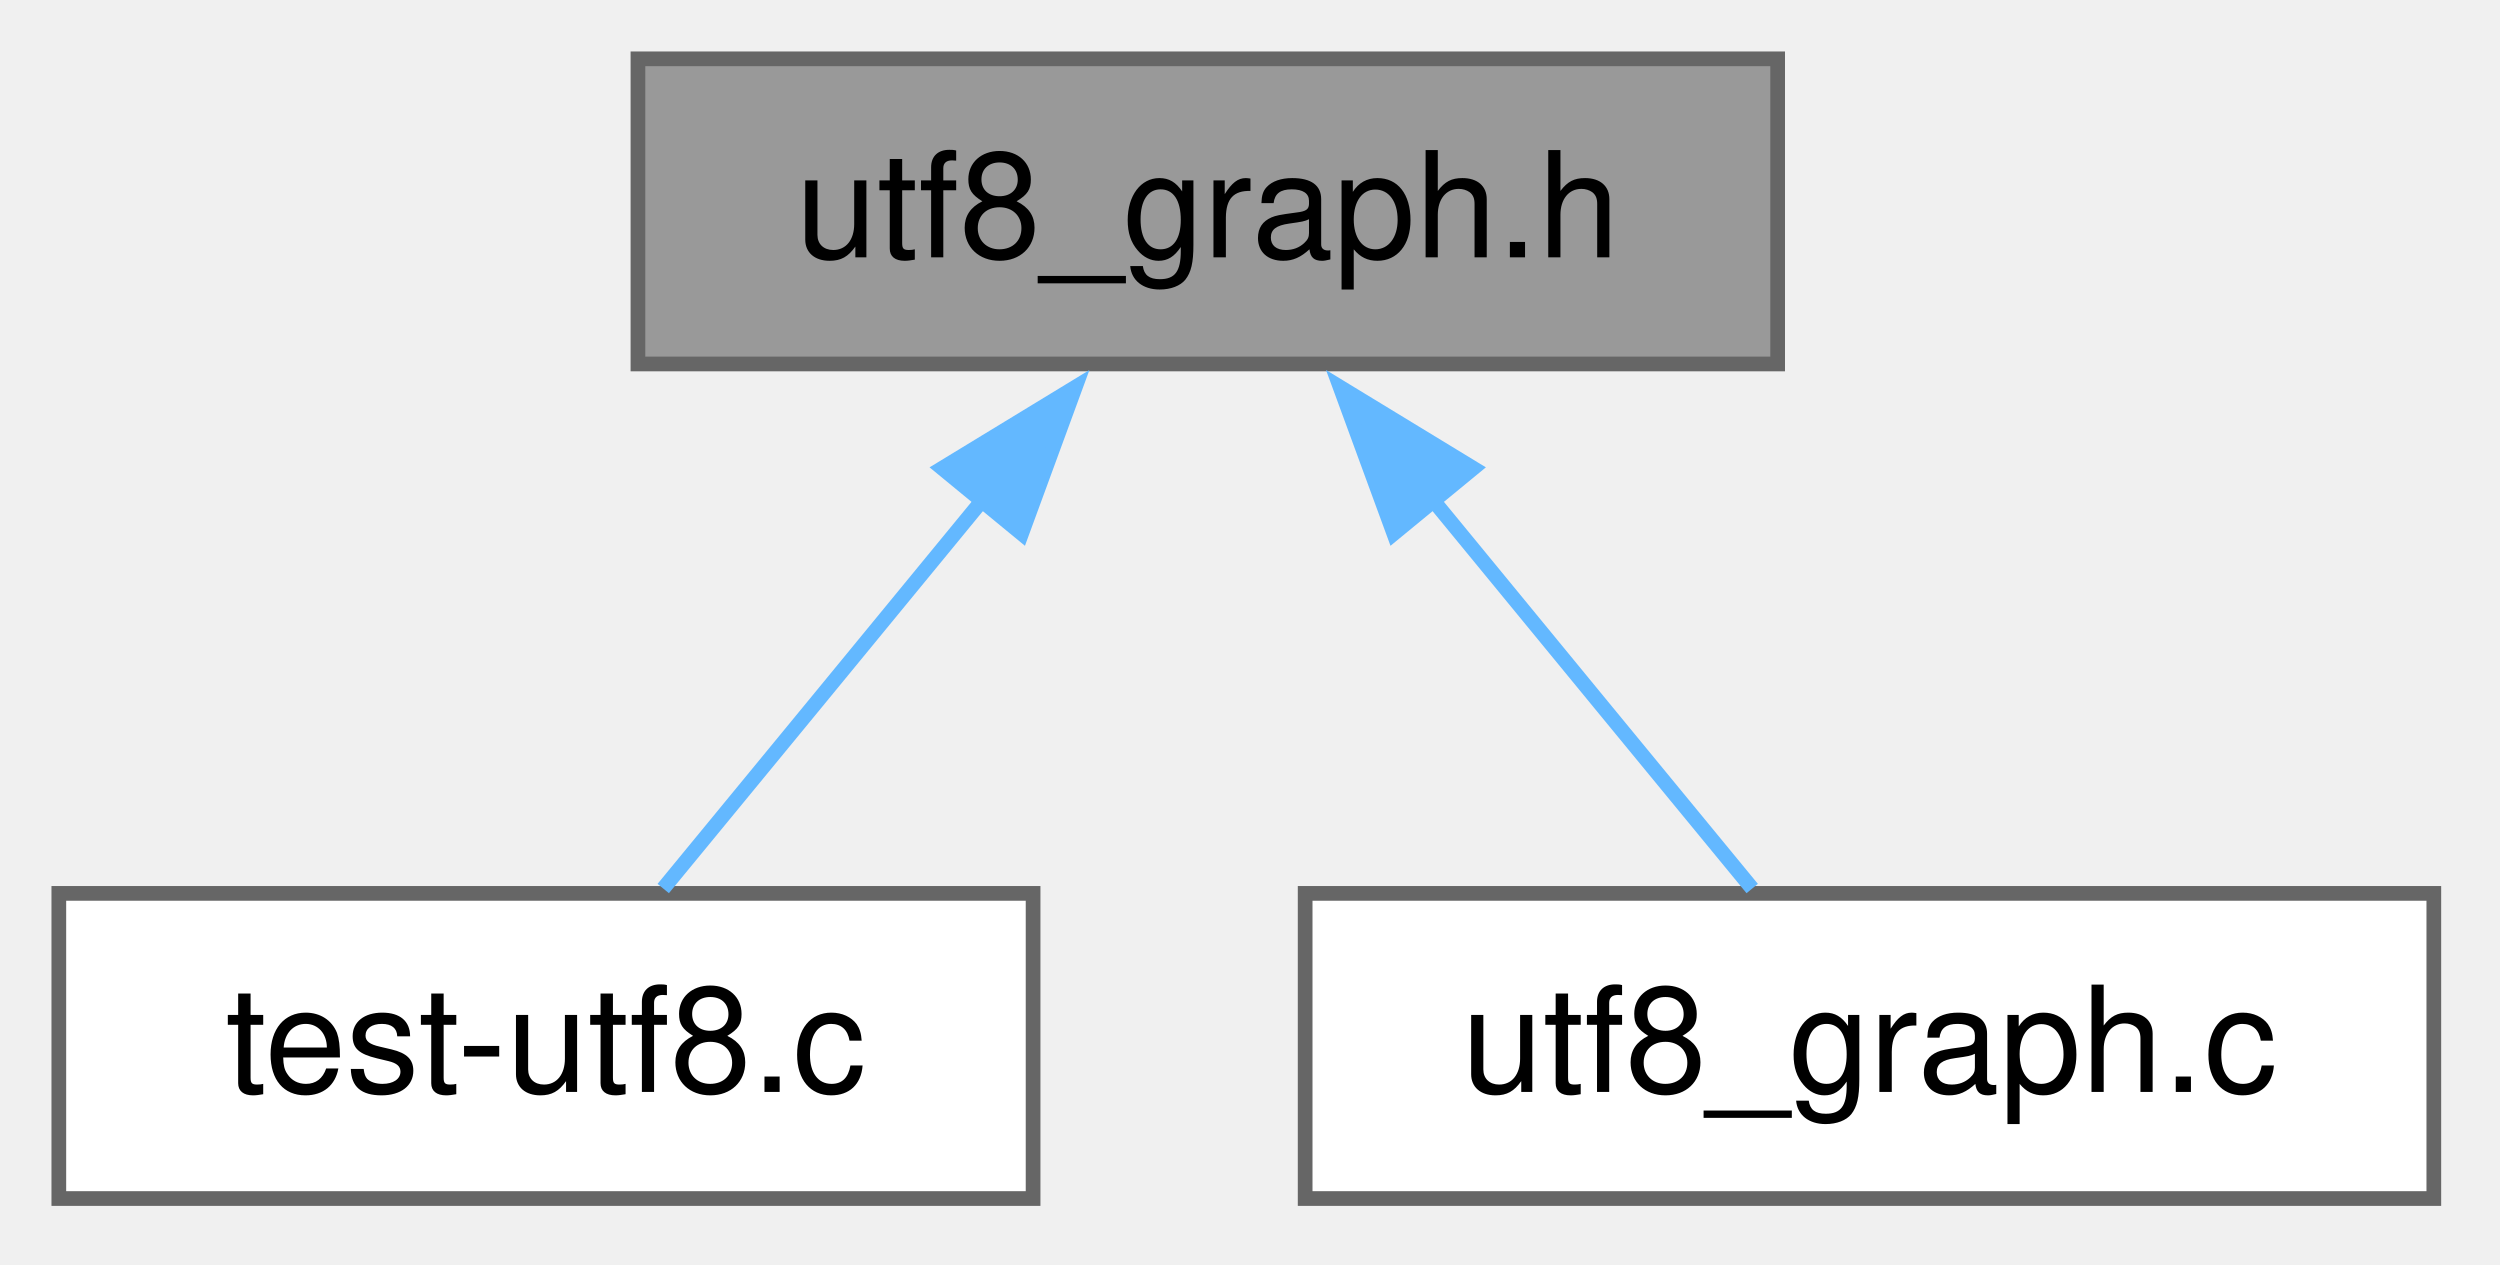
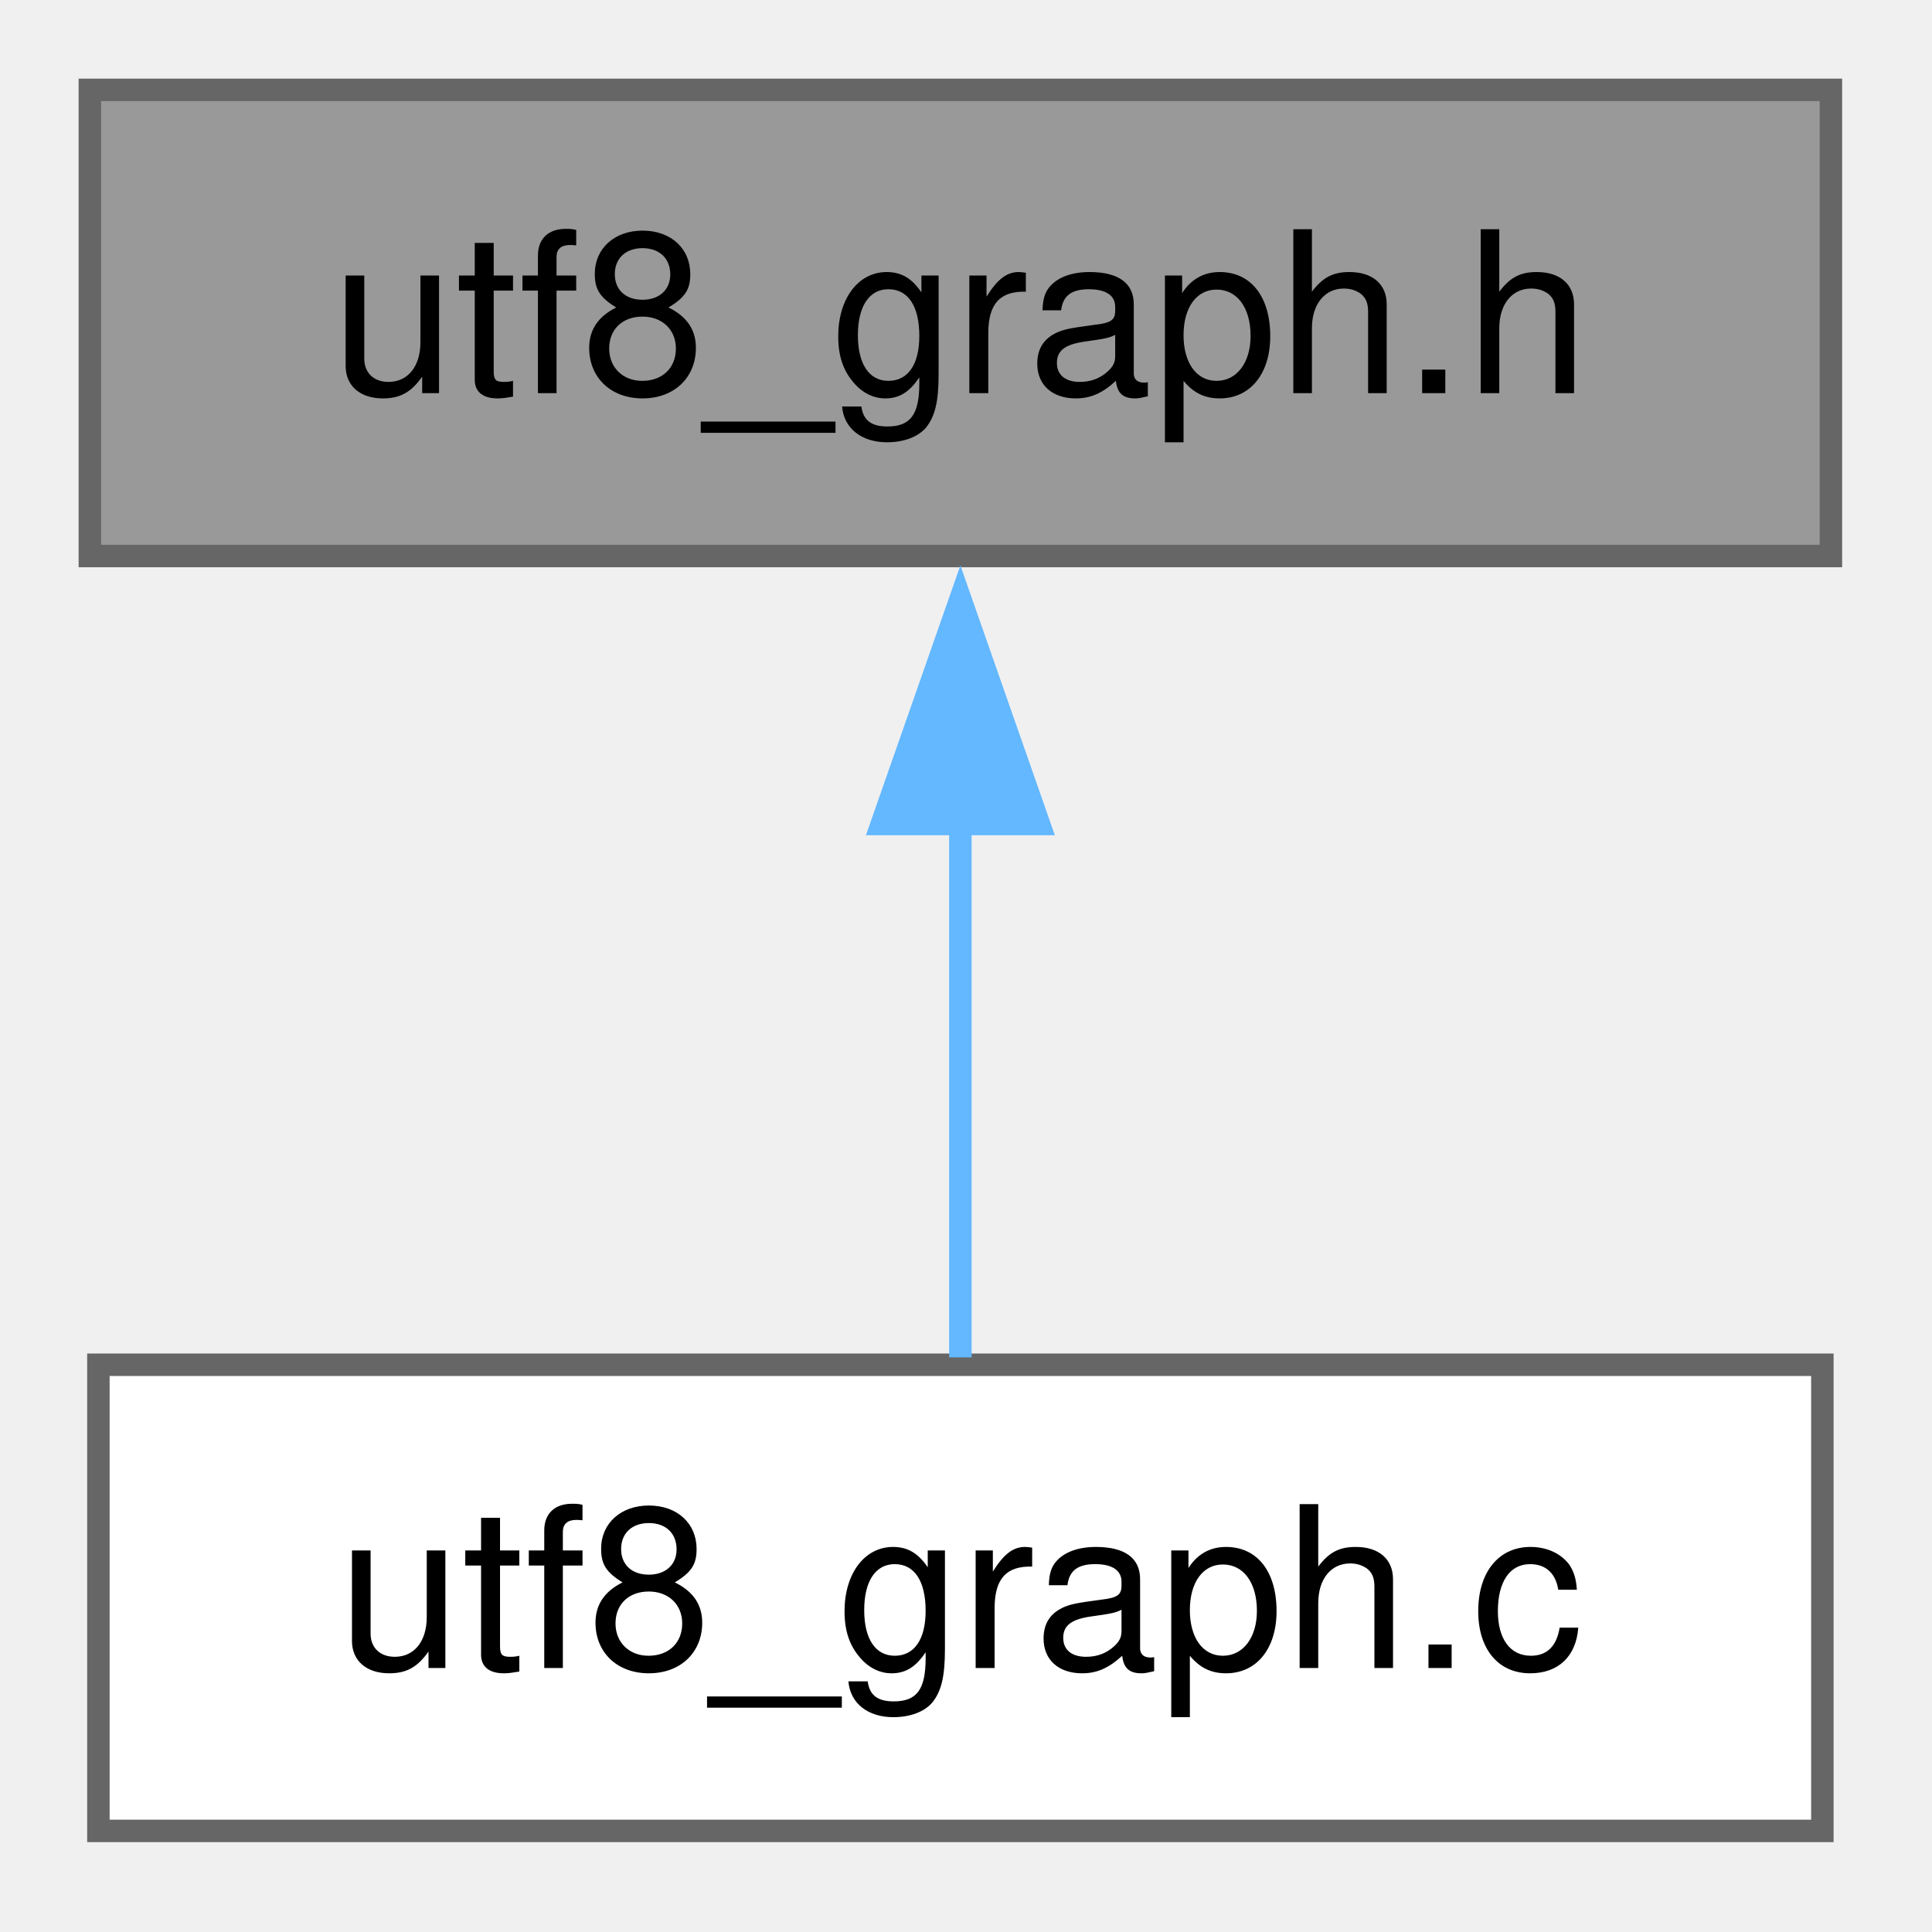
- <svg xmlns="http://www.w3.org/2000/svg" xmlns:xlink="http://www.w3.org/1999/xlink" width="170pt" height="86pt" viewBox="0.00 0.00 170.00 86.00">
+ <svg xmlns="http://www.w3.org/2000/svg" xmlns:xlink="http://www.w3.org/1999/xlink" width="86pt" height="86pt" viewBox="0.00 0.00 86.00 86.00">
  <g id="graph0" class="graph" transform="scale(1 1) rotate(0) translate(4 81.5)">
    <g id="Node000001" class="node">
      <g id="a_Node000001">
        <a xlink:title=" ">
-           <polygon fill="#999999" stroke="#666666" points="116.88,-77.5 39.38,-77.5 39.38,-56.75 116.88,-56.75 116.88,-77.5" />
-           <text xml:space="preserve" text-anchor="middle" x="78.12" y="-64" font-family="Helvetica,sans-Serif" font-size="10.00">utf8_graph.h</text>
+           <polygon fill="#999999" stroke="#666666" points="77.5,-77.5 0,-77.5 0,-56.75 77.5,-56.75 77.5,-77.5" />
+           <text xml:space="preserve" text-anchor="middle" x="38.75" y="-64" font-family="Helvetica,sans-Serif" font-size="10.00">utf8_graph.h</text>
        </a>
      </g>
    </g>
    <g id="Node000002" class="node">
      <g id="a_Node000002">
-         <a xlink:href="../../d4/d15/test-utf8_8c.html" target="_top" xlink:title=" ">
-           <polygon fill="white" stroke="#666666" points="66.25,-20.75 0,-20.75 0,0 66.25,0 66.25,-20.75" />
-           <text xml:space="preserve" text-anchor="middle" x="33.12" y="-7.25" font-family="Helvetica,sans-Serif" font-size="10.00">test-utf8.c</text>
+         <a xlink:href="../../d9/d0d/utf8__graph_8c.html" target="_top" xlink:title=" ">
+           <polygon fill="white" stroke="#666666" points="77.12,-20.75 0.38,-20.75 0.38,0 77.12,0 77.12,-20.75" />
+           <text xml:space="preserve" text-anchor="middle" x="38.75" y="-7.25" font-family="Helvetica,sans-Serif" font-size="10.00">utf8_graph.c</text>
        </a>
      </g>
    </g>
    <g id="edge1_Node000001_Node000002" class="edge">
      <g id="a_edge1_Node000001_Node000002">
        <a xlink:title=" ">
-           <path fill="none" stroke="#63b8ff" d="M62.78,-47.46C55.5,-38.59 47.1,-28.37 41.1,-21.08" />
-           <polygon fill="#63b8ff" stroke="#63b8ff" points="60.07,-49.66 69.12,-55.17 65.47,-45.22 60.07,-49.66" />
-         </a>
-       </g>
-     </g>
-     <g id="Node000003" class="node">
-       <g id="a_Node000003">
-         <a xlink:href="../../d9/d0d/utf8__graph_8c.html" target="_top" xlink:title=" ">
-           <polygon fill="white" stroke="#666666" points="161.5,-20.75 84.75,-20.75 84.75,0 161.5,0 161.5,-20.75" />
-           <text xml:space="preserve" text-anchor="middle" x="123.12" y="-7.25" font-family="Helvetica,sans-Serif" font-size="10.00">utf8_graph.c</text>
-         </a>
-       </g>
-     </g>
-     <g id="edge2_Node000001_Node000003" class="edge">
-       <g id="a_edge2_Node000001_Node000003">
-         <a xlink:title=" ">
-           <path fill="none" stroke="#63b8ff" d="M93.47,-47.46C100.75,-38.59 109.15,-28.37 115.15,-21.08" />
-           <polygon fill="#63b8ff" stroke="#63b8ff" points="90.78,-45.22 87.13,-55.17 96.18,-49.66 90.78,-45.22" />
+           <path fill="none" stroke="#63b8ff" d="M38.75,-44.88C38.75,-36.66 38.75,-27.68 38.75,-21.08" />
+           <polygon fill="#63b8ff" stroke="#63b8ff" points="35.25,-44.82 38.75,-54.82 42.25,-44.82 35.25,-44.82" />
        </a>
      </g>
    </g>
  </g>
</svg>
